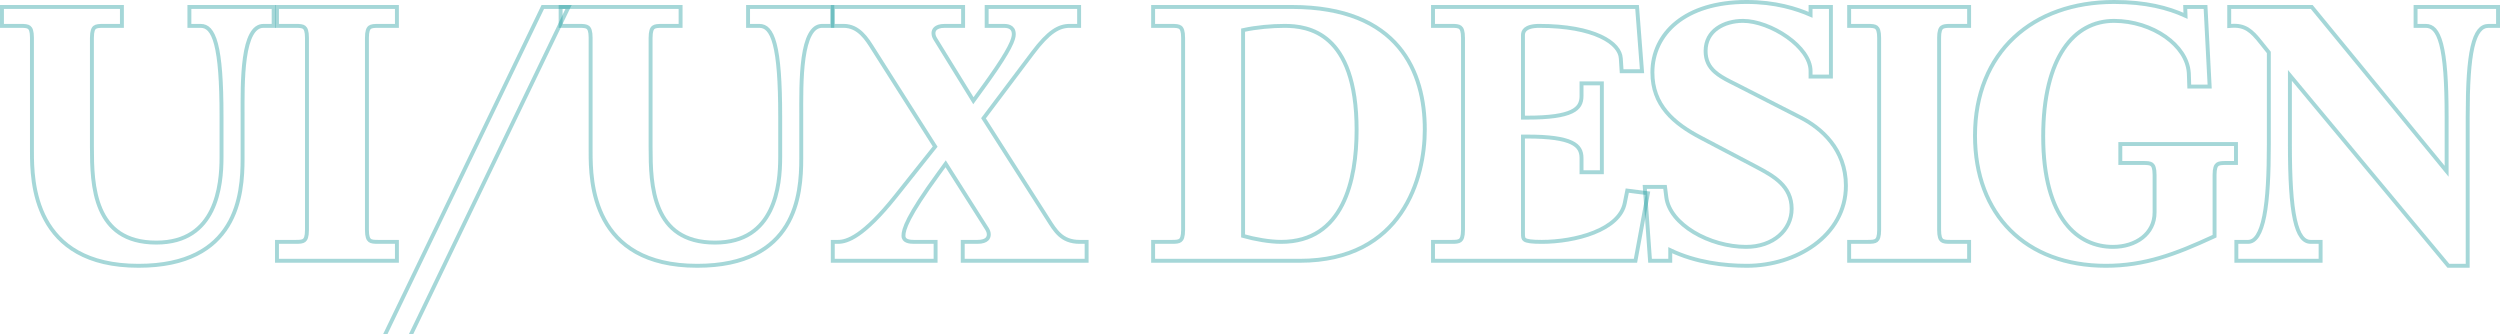
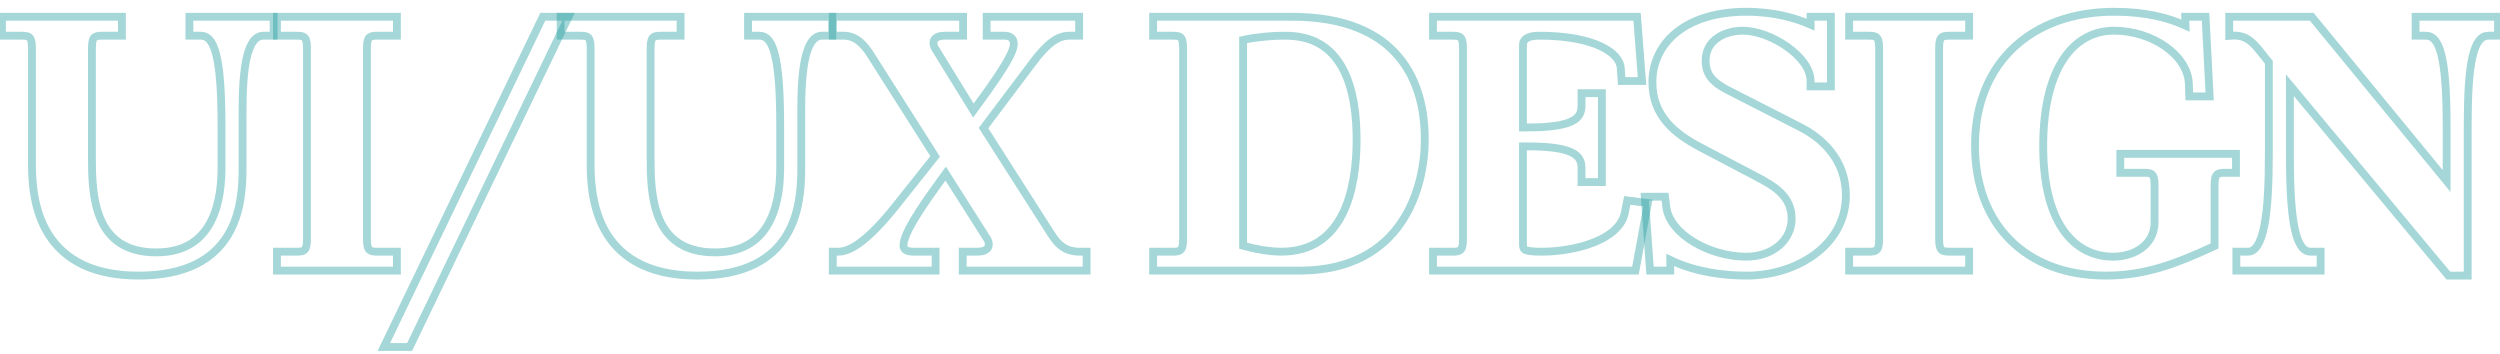
- <svg xmlns="http://www.w3.org/2000/svg" width="637" height="85" viewBox="0 0 637 85" fill="none">
+ <svg xmlns="http://www.w3.org/2000/svg" width="637" height="90" viewBox="0 0 637 85" fill="none" stroke-width="2">
  <path d="M589.024 1.773L589.175 1.956L623.401 43.63V29.654C623.401 20.649 622.945 14.817 622.008 11.247C621.539 9.462 620.963 8.296 620.309 7.58C619.674 6.886 618.945 6.594 618.08 6.594H615.487V1.773H636.5V6.594H634.09C633.142 6.594 632.361 6.979 631.691 7.822C631.004 8.688 630.436 10.04 629.994 11.949C629.11 15.765 628.768 21.604 628.768 29.654V67.724H623.849L623.699 67.543L583.467 19.211V36.75C583.467 45.528 583.832 51.824 584.729 55.916C585.178 57.965 585.75 59.41 586.438 60.334C587.108 61.234 587.877 61.629 588.788 61.629H591.29V66.45H569.822V61.629H572.778C573.716 61.629 574.52 61.13 575.224 60.03C575.937 58.916 576.505 57.241 576.938 55.04C577.804 50.646 578.101 44.343 578.101 36.75V13.365L576.026 10.773L576.024 10.77C574.845 9.273 573.845 8.175 572.709 7.475C571.595 6.787 570.315 6.463 568.539 6.593L568.003 6.632V1.773H589.024Z" stroke="#1E9B9E" stroke-opacity="0.4" />
  <path d="M538.662 0.5C546.741 0.5 552.375 1.984 556.872 4.023L556.811 2.291L556.793 1.773H561.97L561.994 2.248L562.995 21.532L563.022 22.059H557.828L557.812 21.575L557.721 18.848L557.702 18.509C557.447 15.023 555.195 11.781 551.77 9.368C548.239 6.881 543.518 5.32 538.662 5.32C533.559 5.32 529.073 7.621 525.842 12.423C522.597 17.245 520.605 24.617 520.605 34.749C520.606 45.284 522.845 52.326 526.167 56.723C529.477 61.103 533.896 62.903 538.39 62.903C541.301 62.903 543.96 62.064 545.881 60.554C547.791 59.051 548.987 56.873 548.987 54.124V44.573C548.987 42.866 548.664 42.2 548.273 41.899C548.071 41.743 547.8 41.644 547.42 41.588C547.035 41.532 546.582 41.525 546.031 41.525H540.255V36.705H569.728V41.525H567.226C566.676 41.525 566.222 41.532 565.838 41.588C565.458 41.644 565.186 41.743 564.983 41.899C564.593 42.2 564.27 42.866 564.27 44.573V60.175L563.979 60.31C554.321 64.774 546.507 67.724 536.57 67.724C526.366 67.724 518.02 64.481 512.225 58.685C506.429 52.89 503.231 44.59 503.231 34.566C503.231 23.94 506.892 15.409 513.181 9.538C519.465 3.671 528.327 0.5 538.662 0.5Z" stroke="#1E9B9E" stroke-opacity="0.4" />
  <path d="M501.728 1.773V6.594H497.043C496.493 6.594 496.039 6.601 495.654 6.657C495.275 6.713 495.004 6.812 494.801 6.968C494.41 7.269 494.086 7.934 494.086 9.642V58.582C494.086 60.289 494.41 60.955 494.801 61.256C495.004 61.412 495.275 61.511 495.654 61.566C496.039 61.623 496.493 61.629 497.043 61.629H501.728V66.45H471.163V61.629H475.848C476.398 61.629 476.852 61.623 477.236 61.566C477.616 61.511 477.887 61.412 478.09 61.256C478.481 60.955 478.805 60.289 478.805 58.582V9.642C478.805 7.934 478.481 7.269 478.09 6.968C477.887 6.812 477.616 6.713 477.236 6.657C476.852 6.601 476.398 6.594 475.848 6.594H471.163V1.773H501.728Z" stroke="#1E9B9E" stroke-opacity="0.4" />
  <path d="M445.003 0.5C452.325 0.5 457.72 2.194 461.331 3.773V1.773H466.516V19.512H461.331V18.102C461.331 15.079 458.869 11.889 455.368 9.413C451.89 6.952 447.554 5.32 444.093 5.32C441.714 5.32 439.321 5.939 437.537 7.207C435.771 8.462 434.587 10.362 434.587 13.008C434.587 15.399 435.494 16.998 436.879 18.255C437.941 19.219 439.278 19.979 440.734 20.726L442.225 21.475L442.229 21.477L458.784 29.936H458.783C464.049 32.616 470.337 38.027 470.337 47.302C470.337 53.719 467.121 58.84 462.366 62.339C457.62 65.832 451.328 67.724 445.094 67.724C439.263 67.724 432.124 66.872 425.581 63.75V66.45H420.431L420.397 65.985L419.124 48.156L419.086 47.621H424.249L424.304 48.059L424.576 50.242C425.004 53.663 427.698 56.826 431.548 59.154C435.384 61.474 440.276 62.903 444.912 62.903C451.807 62.903 456.511 58.599 456.511 53.215C456.511 47.369 451.913 44.859 447.588 42.559V42.558L433.581 35.191V35.19C429.965 33.313 426.828 31.208 424.595 28.53C422.35 25.838 421.033 22.588 421.033 18.466C421.033 13.54 423.102 9.03 427.155 5.762C431.201 2.5 437.189 0.5 445.003 0.5Z" stroke="#1E9B9E" stroke-opacity="0.4" />
  <path d="M417.125 1.773L417.16 2.235L418.343 17.608L418.385 18.146H413.191L413.161 17.679L412.979 14.859V14.858C412.86 12.945 411.266 10.882 407.81 9.276C404.372 7.68 399.198 6.594 392.192 6.594C390.294 6.594 389.269 6.993 388.725 7.445C388.197 7.883 388.053 8.429 388.053 8.914V29.973H389.1C394.869 29.973 398.363 29.424 400.403 28.452C401.409 27.973 402.038 27.402 402.422 26.762C402.807 26.12 402.972 25.364 402.972 24.47V21.24H408.156V43.891H402.972V40.298C402.972 39.404 402.807 38.647 402.422 38.005C402.038 37.365 401.409 36.794 400.403 36.315C398.363 35.343 394.869 34.794 389.1 34.794H388.053V59.4C388.053 59.914 388.062 60.269 388.133 60.547C388.195 60.79 388.301 60.955 388.518 61.095C388.761 61.252 389.172 61.393 389.884 61.489C390.588 61.584 391.54 61.629 392.829 61.629C397.056 61.629 402.039 60.886 406.129 59.254C410.242 57.613 413.311 55.136 413.988 51.752L414.534 49.023L414.626 48.566L415.088 48.625L419.363 49.171L419.888 49.238L419.792 49.758L416.79 66.041L416.715 66.45H365.13V61.629H369.814C370.365 61.629 370.818 61.623 371.203 61.566C371.583 61.511 371.854 61.412 372.057 61.256C372.448 60.955 372.771 60.289 372.771 58.582V9.642C372.771 7.934 372.448 7.269 372.057 6.968C371.854 6.812 371.583 6.713 371.203 6.657C370.818 6.601 370.365 6.594 369.814 6.594H365.13V1.773H417.125Z" stroke="#1E9B9E" stroke-opacity="0.4" />
  <path d="M329.153 1.773C342.767 1.773 351.271 5.903 356.359 11.935C361.434 17.95 363.038 25.772 363.038 33.02C363.038 39.13 361.639 47.473 356.946 54.305C352.233 61.166 344.231 66.45 331.155 66.45H293.813V61.629H298.498C299.048 61.629 299.502 61.623 299.887 61.566C300.266 61.511 300.537 61.412 300.74 61.256C301.131 60.955 301.455 60.289 301.455 58.582V9.642C301.455 7.934 301.131 7.269 300.74 6.968C300.537 6.812 300.267 6.713 299.887 6.657C299.502 6.601 299.048 6.594 298.498 6.594H293.813V1.773H329.153ZM327.334 6.594C324.032 6.594 320.149 6.93 316.736 7.678V60.114C319.744 60.966 323.51 61.629 326.425 61.629C330.431 61.629 333.614 60.635 336.142 58.969C338.672 57.301 340.575 54.941 341.989 52.169C344.824 46.611 345.664 39.451 345.664 33.111C345.664 20.542 342.5 13.951 338.698 10.489C334.892 7.023 330.341 6.594 327.334 6.594Z" stroke="#1E9B9E" stroke-opacity="0.4" />
  <path d="M245.396 1.773V6.594H240.711C239.425 6.594 238.724 6.915 238.346 7.268C237.97 7.617 237.846 8.062 237.846 8.459C237.846 9.049 238.061 9.499 238.316 9.925L248.021 25.663L250.949 21.629L252.125 19.985C254.714 16.324 256.24 13.866 257.131 12.162C258.149 10.215 258.313 9.298 258.313 8.732C258.313 8.153 258.18 7.755 258.001 7.478C257.821 7.199 257.575 7.007 257.3 6.874C256.731 6.599 256.084 6.594 255.812 6.594H251.4V1.773H274.96V6.594H272.549C269.796 6.594 267.197 8.06 263.125 13.489L263.124 13.49L250.598 30.132L266.967 55.766L266.968 55.767C267.938 57.292 268.807 58.743 270.028 59.835C271.222 60.901 272.763 61.629 275.097 61.629H276.87V66.45H245.305V61.629H249.08C250.366 61.629 251.067 61.308 251.445 60.956C251.821 60.606 251.945 60.162 251.945 59.765C251.945 59.172 251.727 58.721 251.471 58.293V58.292L240.955 41.732L239.205 44.14C235.163 49.681 232.906 53.273 231.661 55.685C230.417 58.095 230.204 59.286 230.204 60.037C230.204 60.441 230.312 60.713 230.459 60.906C230.61 61.105 230.831 61.257 231.109 61.37C231.681 61.603 232.388 61.629 232.888 61.629H238.391V66.45H212.193V61.629H213.512C215.812 61.629 219.958 60.345 228.222 49.992L238.278 37.352L222.46 12.457L222.458 12.455C221.677 11.214 220.776 9.746 219.566 8.58C218.369 7.426 216.896 6.594 214.968 6.594H212.193V1.773H245.396Z" stroke="#1E9B9E" stroke-opacity="0.4" />
  <path d="M173.413 1.773V6.594H168.729C168.178 6.594 167.725 6.601 167.34 6.657C166.96 6.713 166.689 6.812 166.486 6.968C166.095 7.269 165.771 7.934 165.771 9.642V37.568C165.771 42.359 165.868 48.441 167.981 53.323C169.032 55.751 170.575 57.863 172.84 59.372C175.105 60.88 178.131 61.812 182.191 61.812C186.066 61.812 189.016 60.888 191.269 59.422C193.523 57.954 195.112 55.922 196.229 53.653C198.473 49.1 198.793 43.649 198.793 40.115V29.654C198.793 20.649 198.337 14.817 197.399 11.247C196.931 9.462 196.355 8.296 195.7 7.58C195.065 6.886 194.336 6.594 193.471 6.594H190.606V1.773H212.073V6.594H209.481C208.187 6.594 207.188 7.361 206.401 8.812C205.609 10.273 205.085 12.345 204.746 14.737C204.07 19.515 204.159 25.361 204.159 29.654V40.389C204.159 44.989 203.847 51.824 200.356 57.513C196.836 63.251 190.151 67.724 177.643 67.724C170.981 67.724 165.929 66.39 162.104 64.245C158.277 62.098 155.707 59.154 153.984 55.977C150.552 49.646 150.49 42.386 150.49 38.66V9.642C150.49 7.934 150.166 7.269 149.775 6.968C149.573 6.812 149.302 6.713 148.922 6.657C148.537 6.601 148.084 6.594 147.533 6.594H142.849V1.773H173.413Z" stroke="#1E9B9E" stroke-opacity="0.4" />
  <path d="M144.872 1.773L144.526 2.49L104.501 85.634L104.365 85.917H97.797L98.143 85.2L138.168 2.057L138.304 1.773H144.872Z" stroke="#1E9B9E" stroke-opacity="0.4" />
  <path d="M101.137 1.773V6.594H96.452C95.902 6.594 95.448 6.601 95.064 6.657C94.684 6.713 94.413 6.812 94.21 6.968C93.819 7.269 93.495 7.934 93.495 9.642V58.582C93.495 60.289 93.819 60.955 94.21 61.256C94.413 61.412 94.684 61.511 95.064 61.566C95.448 61.623 95.902 61.629 96.452 61.629H101.137V66.45H70.572V61.629H75.257C75.807 61.629 76.261 61.623 76.645 61.566C77.025 61.511 77.296 61.412 77.499 61.256C77.89 60.955 78.214 60.289 78.214 58.582V9.642C78.214 7.934 77.89 7.269 77.499 6.968C77.296 6.812 77.025 6.713 76.645 6.657C76.261 6.601 75.807 6.594 75.257 6.594H70.572V1.773H101.137Z" stroke="#1E9B9E" stroke-opacity="0.4" />
  <path d="M31.064 1.773V6.594H26.38C25.829 6.594 25.376 6.601 24.991 6.657C24.611 6.713 24.34 6.812 24.138 6.968C23.747 7.269 23.423 7.934 23.423 9.642V37.568C23.423 42.359 23.52 48.441 25.633 53.323C26.684 55.751 28.226 57.863 30.491 59.372C32.756 60.88 35.782 61.812 39.843 61.812C43.717 61.812 46.667 60.888 48.92 59.422C51.175 57.954 52.763 55.922 53.881 53.653C56.124 49.1 56.444 43.649 56.444 40.115V29.654C56.444 20.649 55.988 14.817 55.051 11.247C54.582 9.462 54.006 8.296 53.352 7.58C52.716 6.886 51.988 6.594 51.122 6.594H48.258V1.773H69.725V6.594H67.133C65.838 6.594 64.839 7.361 64.053 8.812C63.26 10.273 62.736 12.345 62.398 14.737C61.721 19.515 61.81 25.361 61.81 29.654V40.389C61.81 44.989 61.498 51.824 58.008 57.513C54.488 63.251 47.802 67.724 35.294 67.724C28.632 67.724 23.581 66.39 19.756 64.245C15.929 62.098 13.358 59.154 11.636 55.977C8.203 49.646 8.142 42.386 8.142 38.66V9.642C8.142 7.934 7.818 7.269 7.427 6.968C7.224 6.812 6.953 6.713 6.573 6.657C6.188 6.601 5.735 6.594 5.185 6.594H0.5V1.773H31.064Z" stroke="#1E9B9E" stroke-opacity="0.4" />
</svg>
